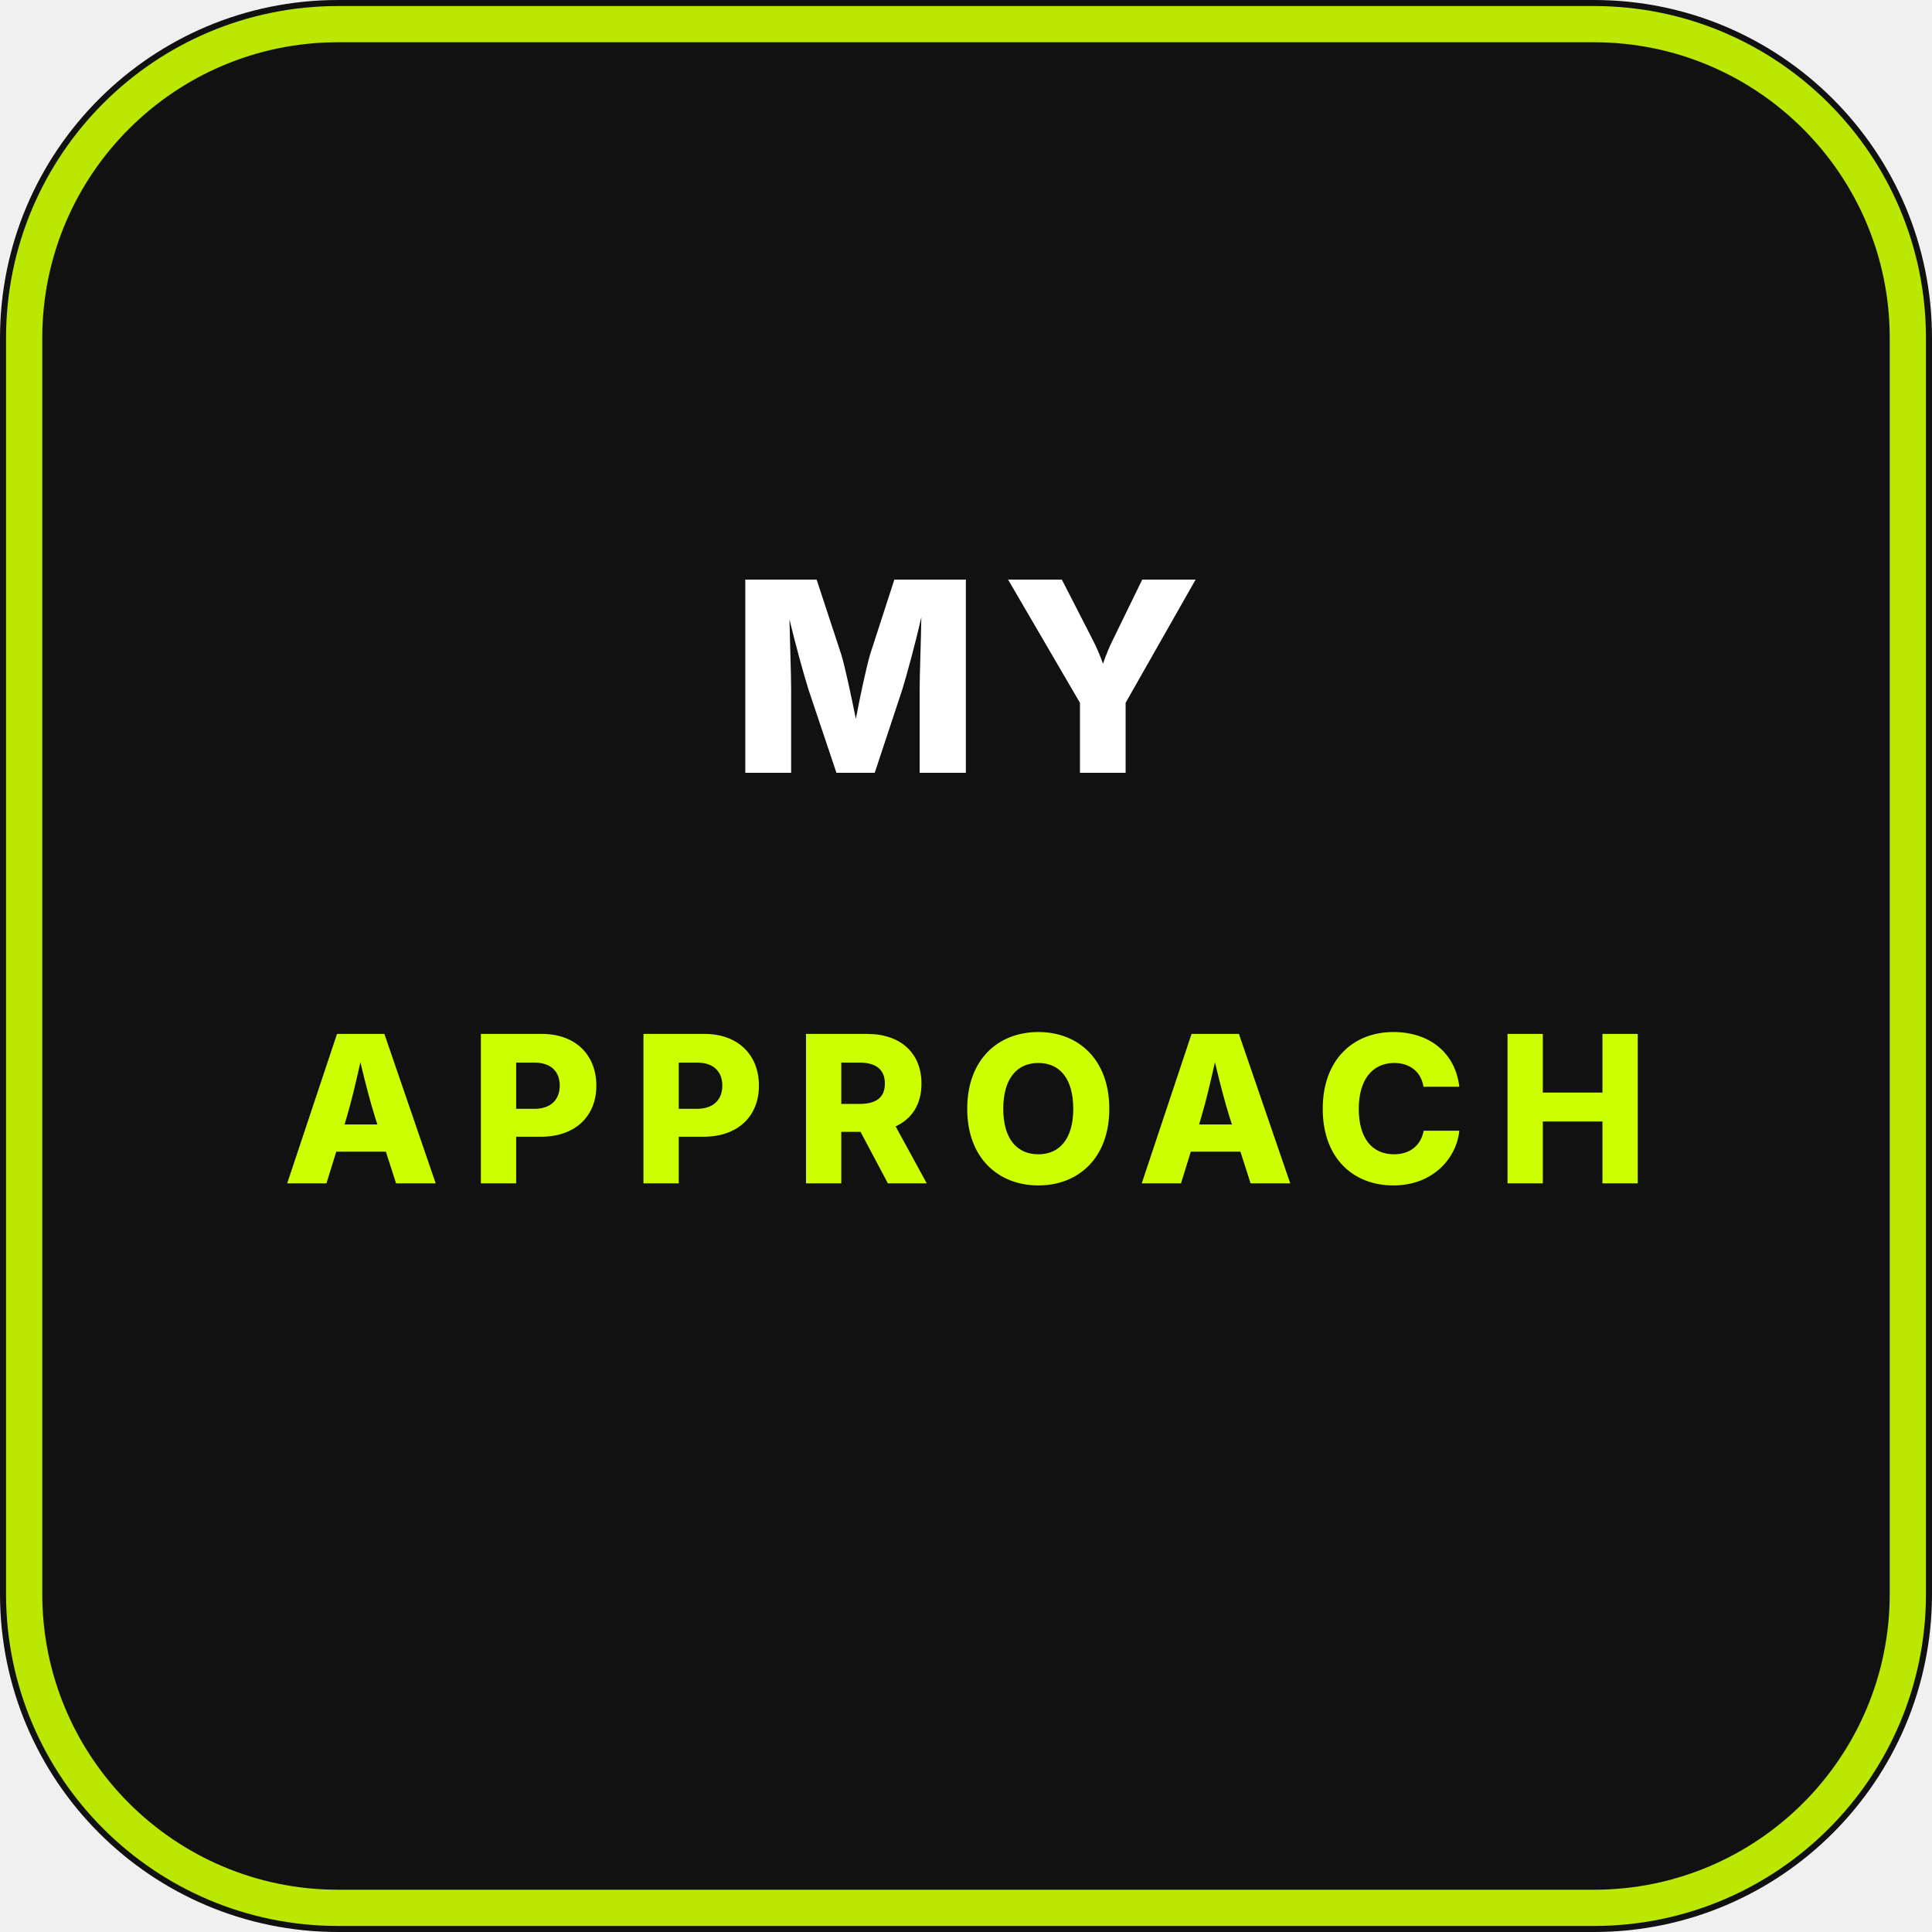
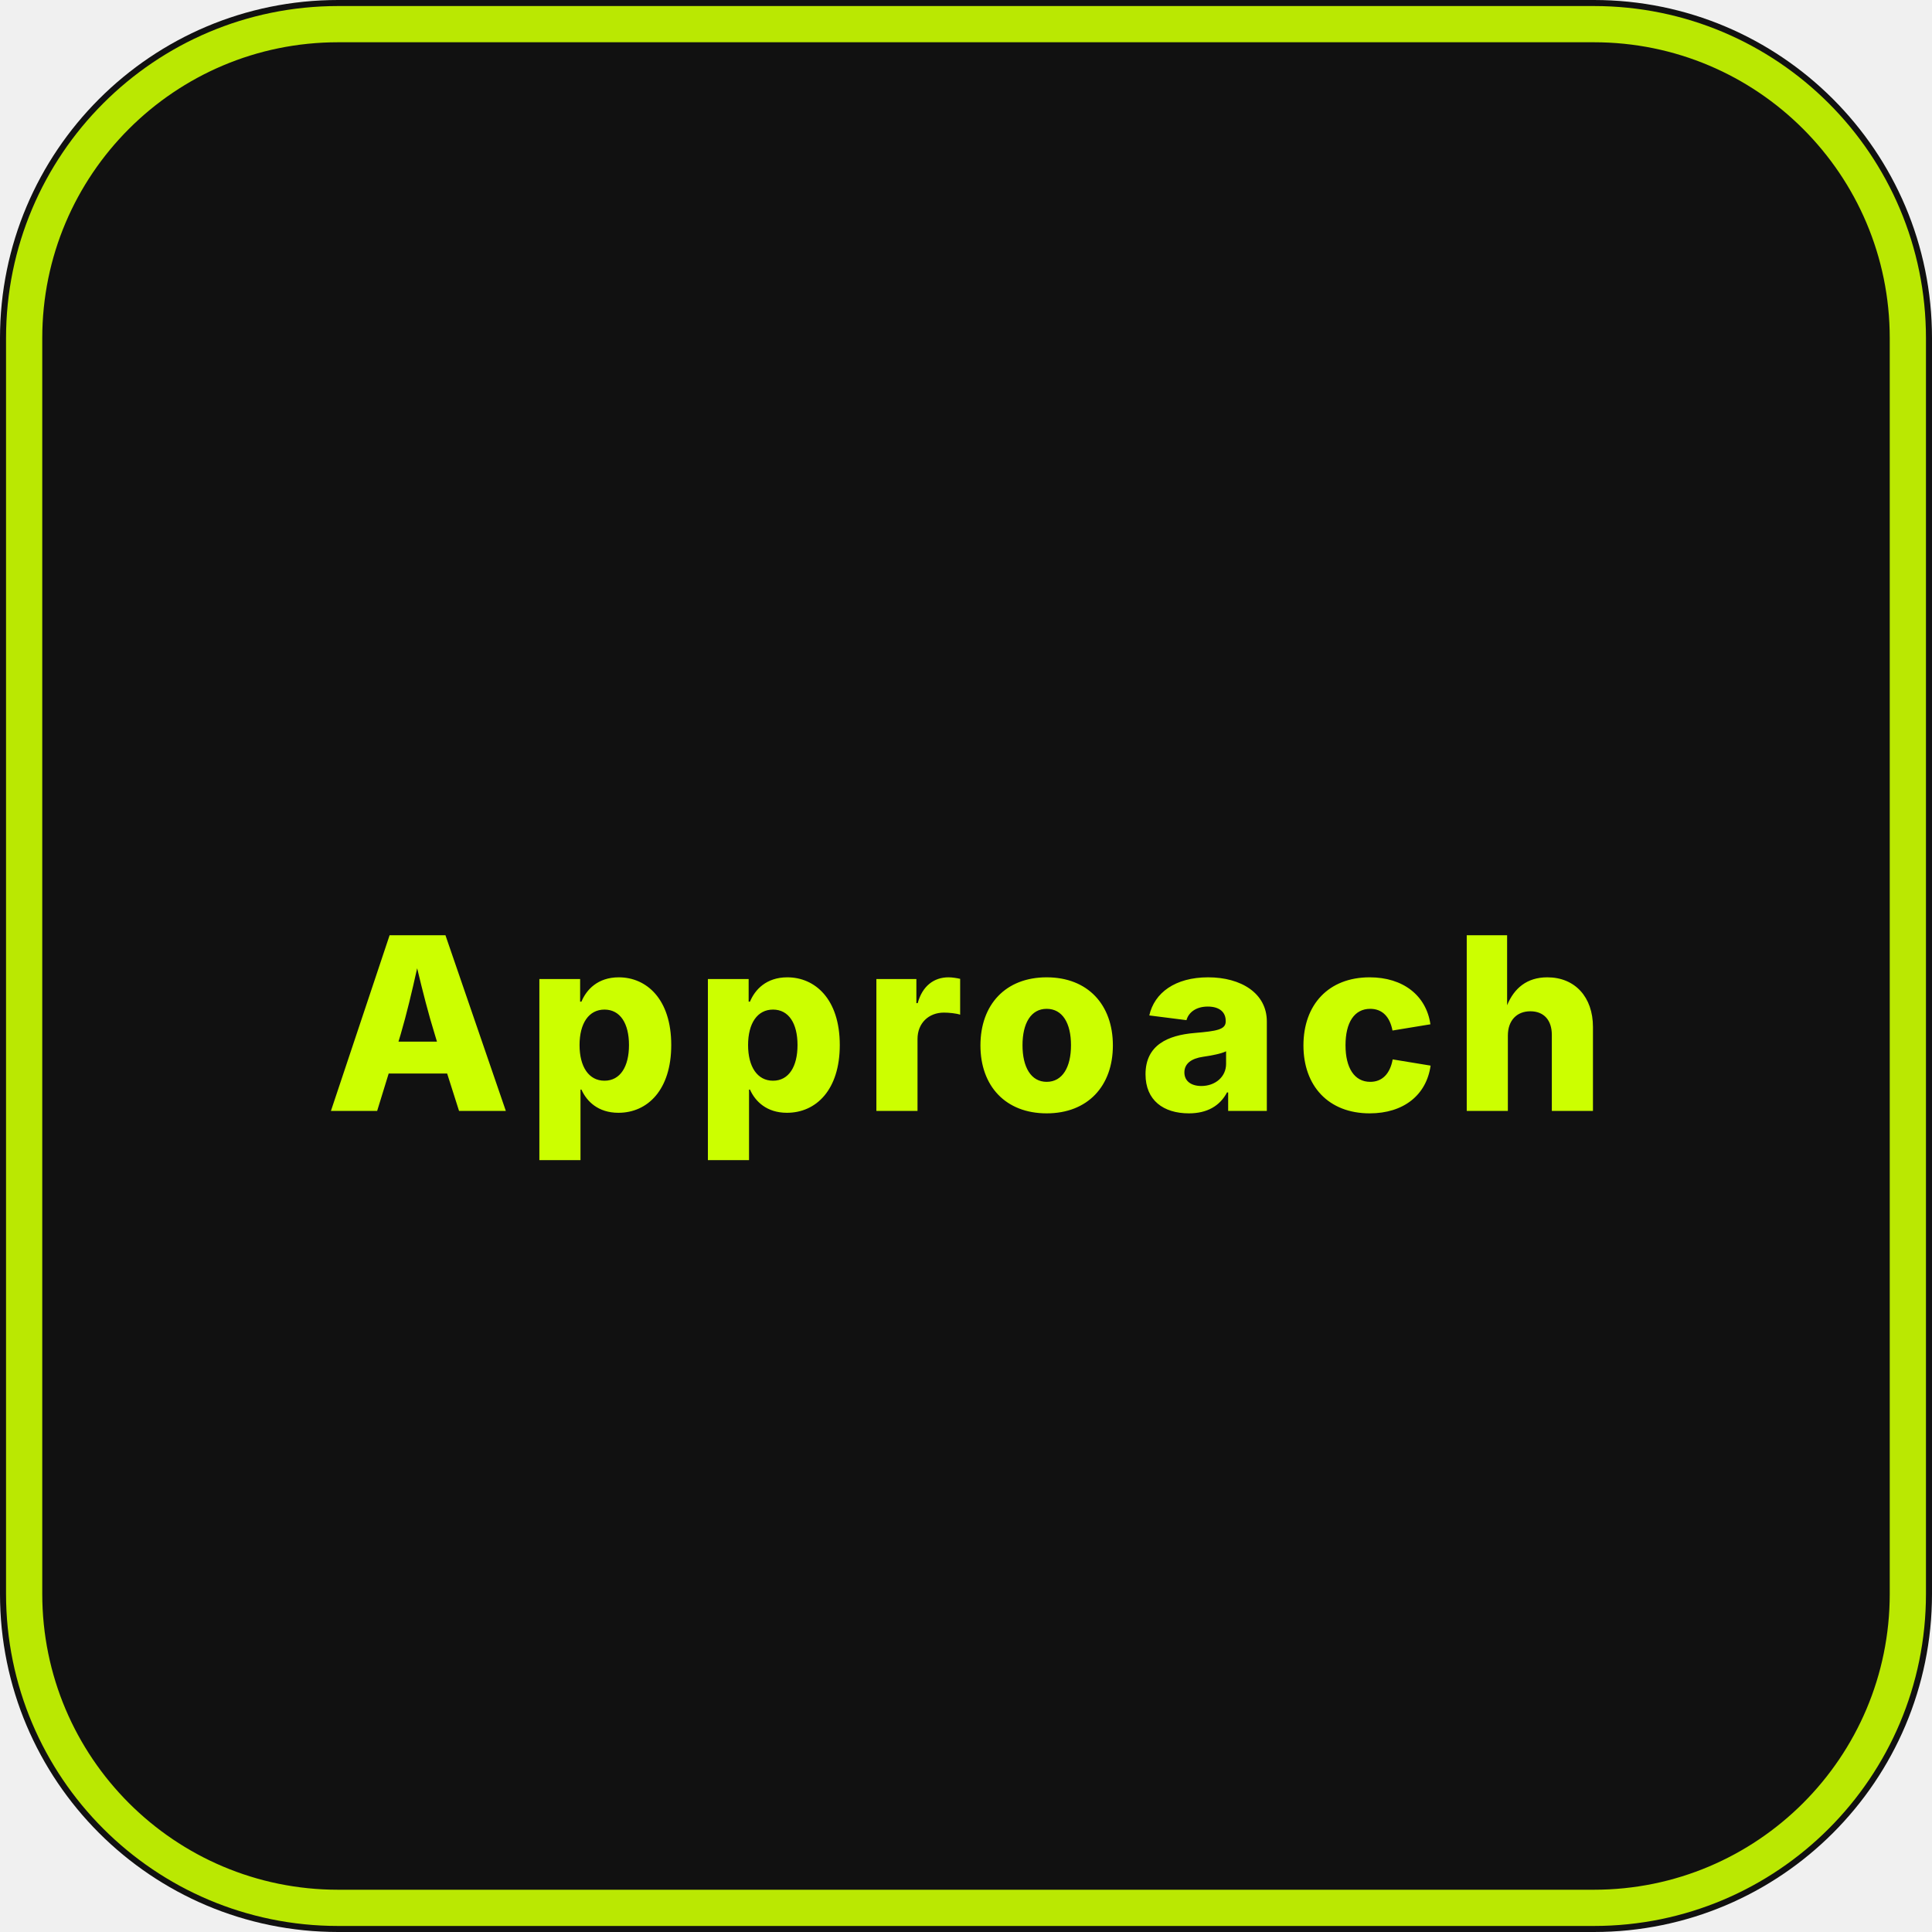
<svg xmlns="http://www.w3.org/2000/svg" viewBox="0 0 160 160" fill="none">
  <rect width="160" height="160" rx="28" fill="#111111" />
  <rect x="2" y="2" width="156" height="156" rx="26" stroke="#ccff00" stroke-opacity="0.9" stroke-width="3" />
-   <text x="80" y="64" text-anchor="middle" fill="#ffffff" font-family="system-ui, -apple-system, Segoe UI, sans-serif" font-size="22" font-weight="800" letter-spacing="0.08em">MY</text>
-   <text x="80" y="98" text-anchor="middle" fill="#ccff00" font-family="system-ui, -apple-system, Segoe UI, sans-serif" font-size="17" font-weight="800" letter-spacing="0.14em">APPROACH</text>
+   <text x="80" y="92" text-anchor="middle" fill="#ccff00" font-family="system-ui, -apple-system, Segoe UI, sans-serif" font-size="20" font-weight="800" letter-spacing="0.06em">Approach</text>
</svg>
